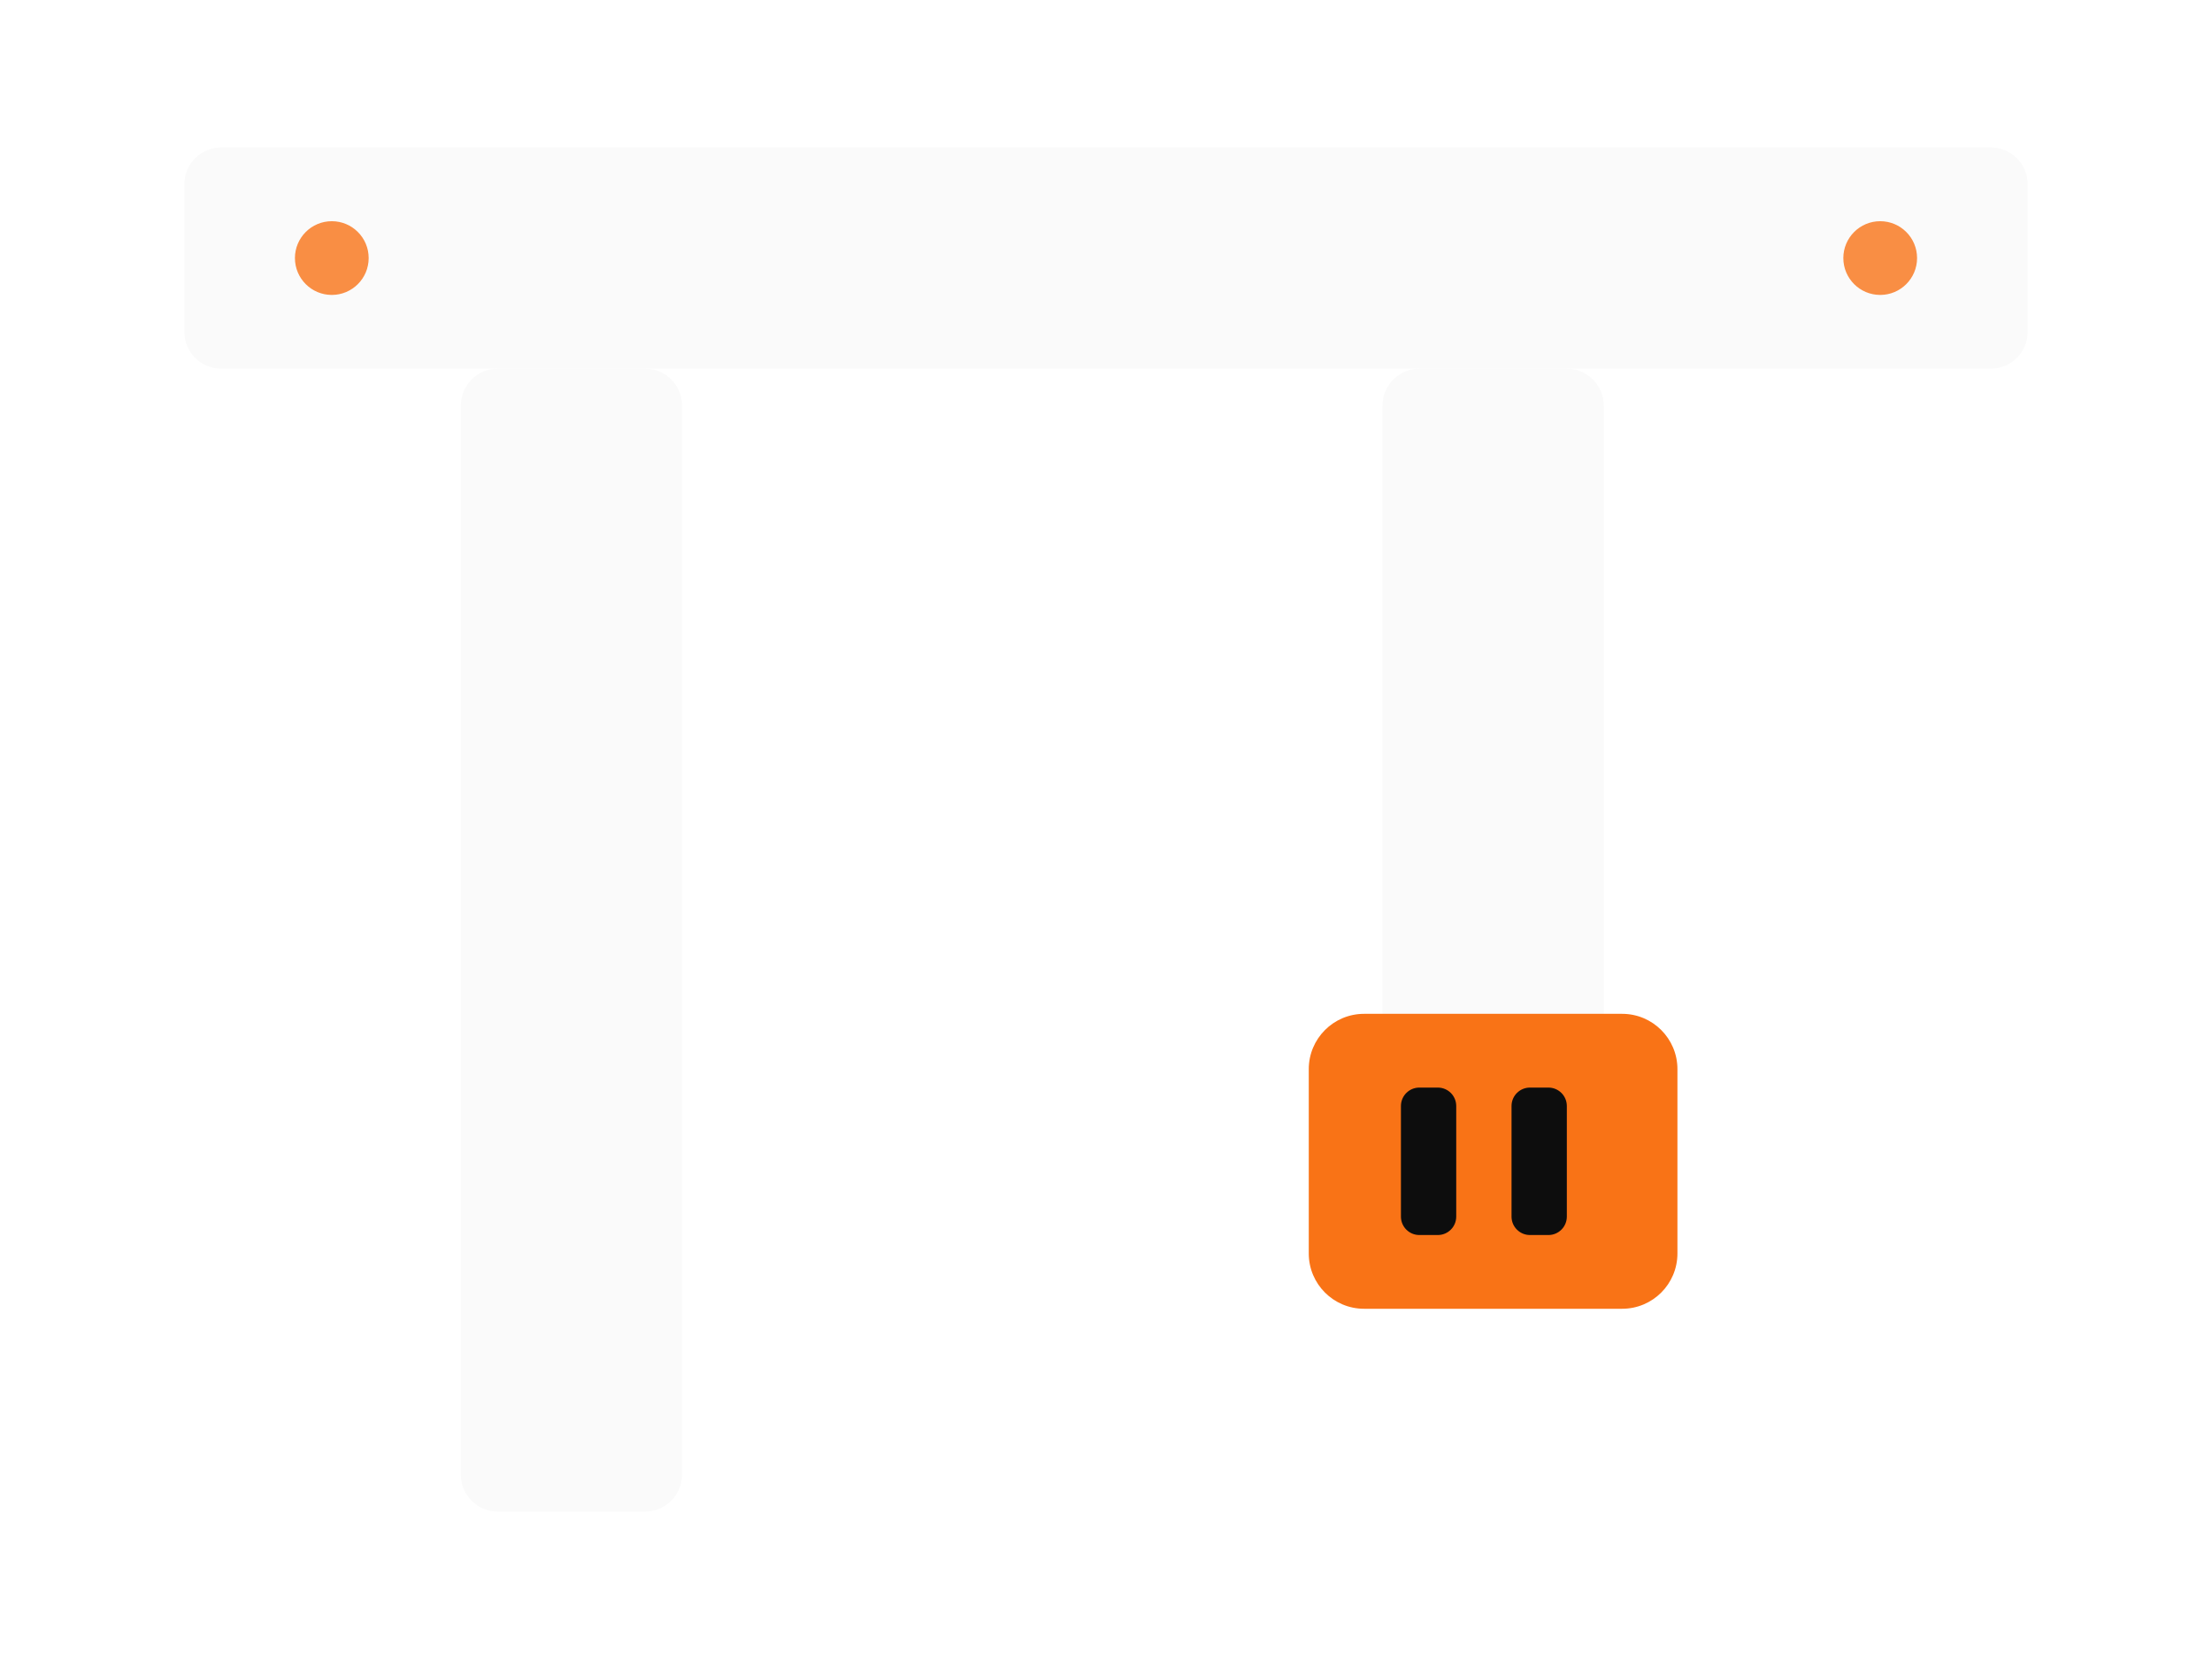
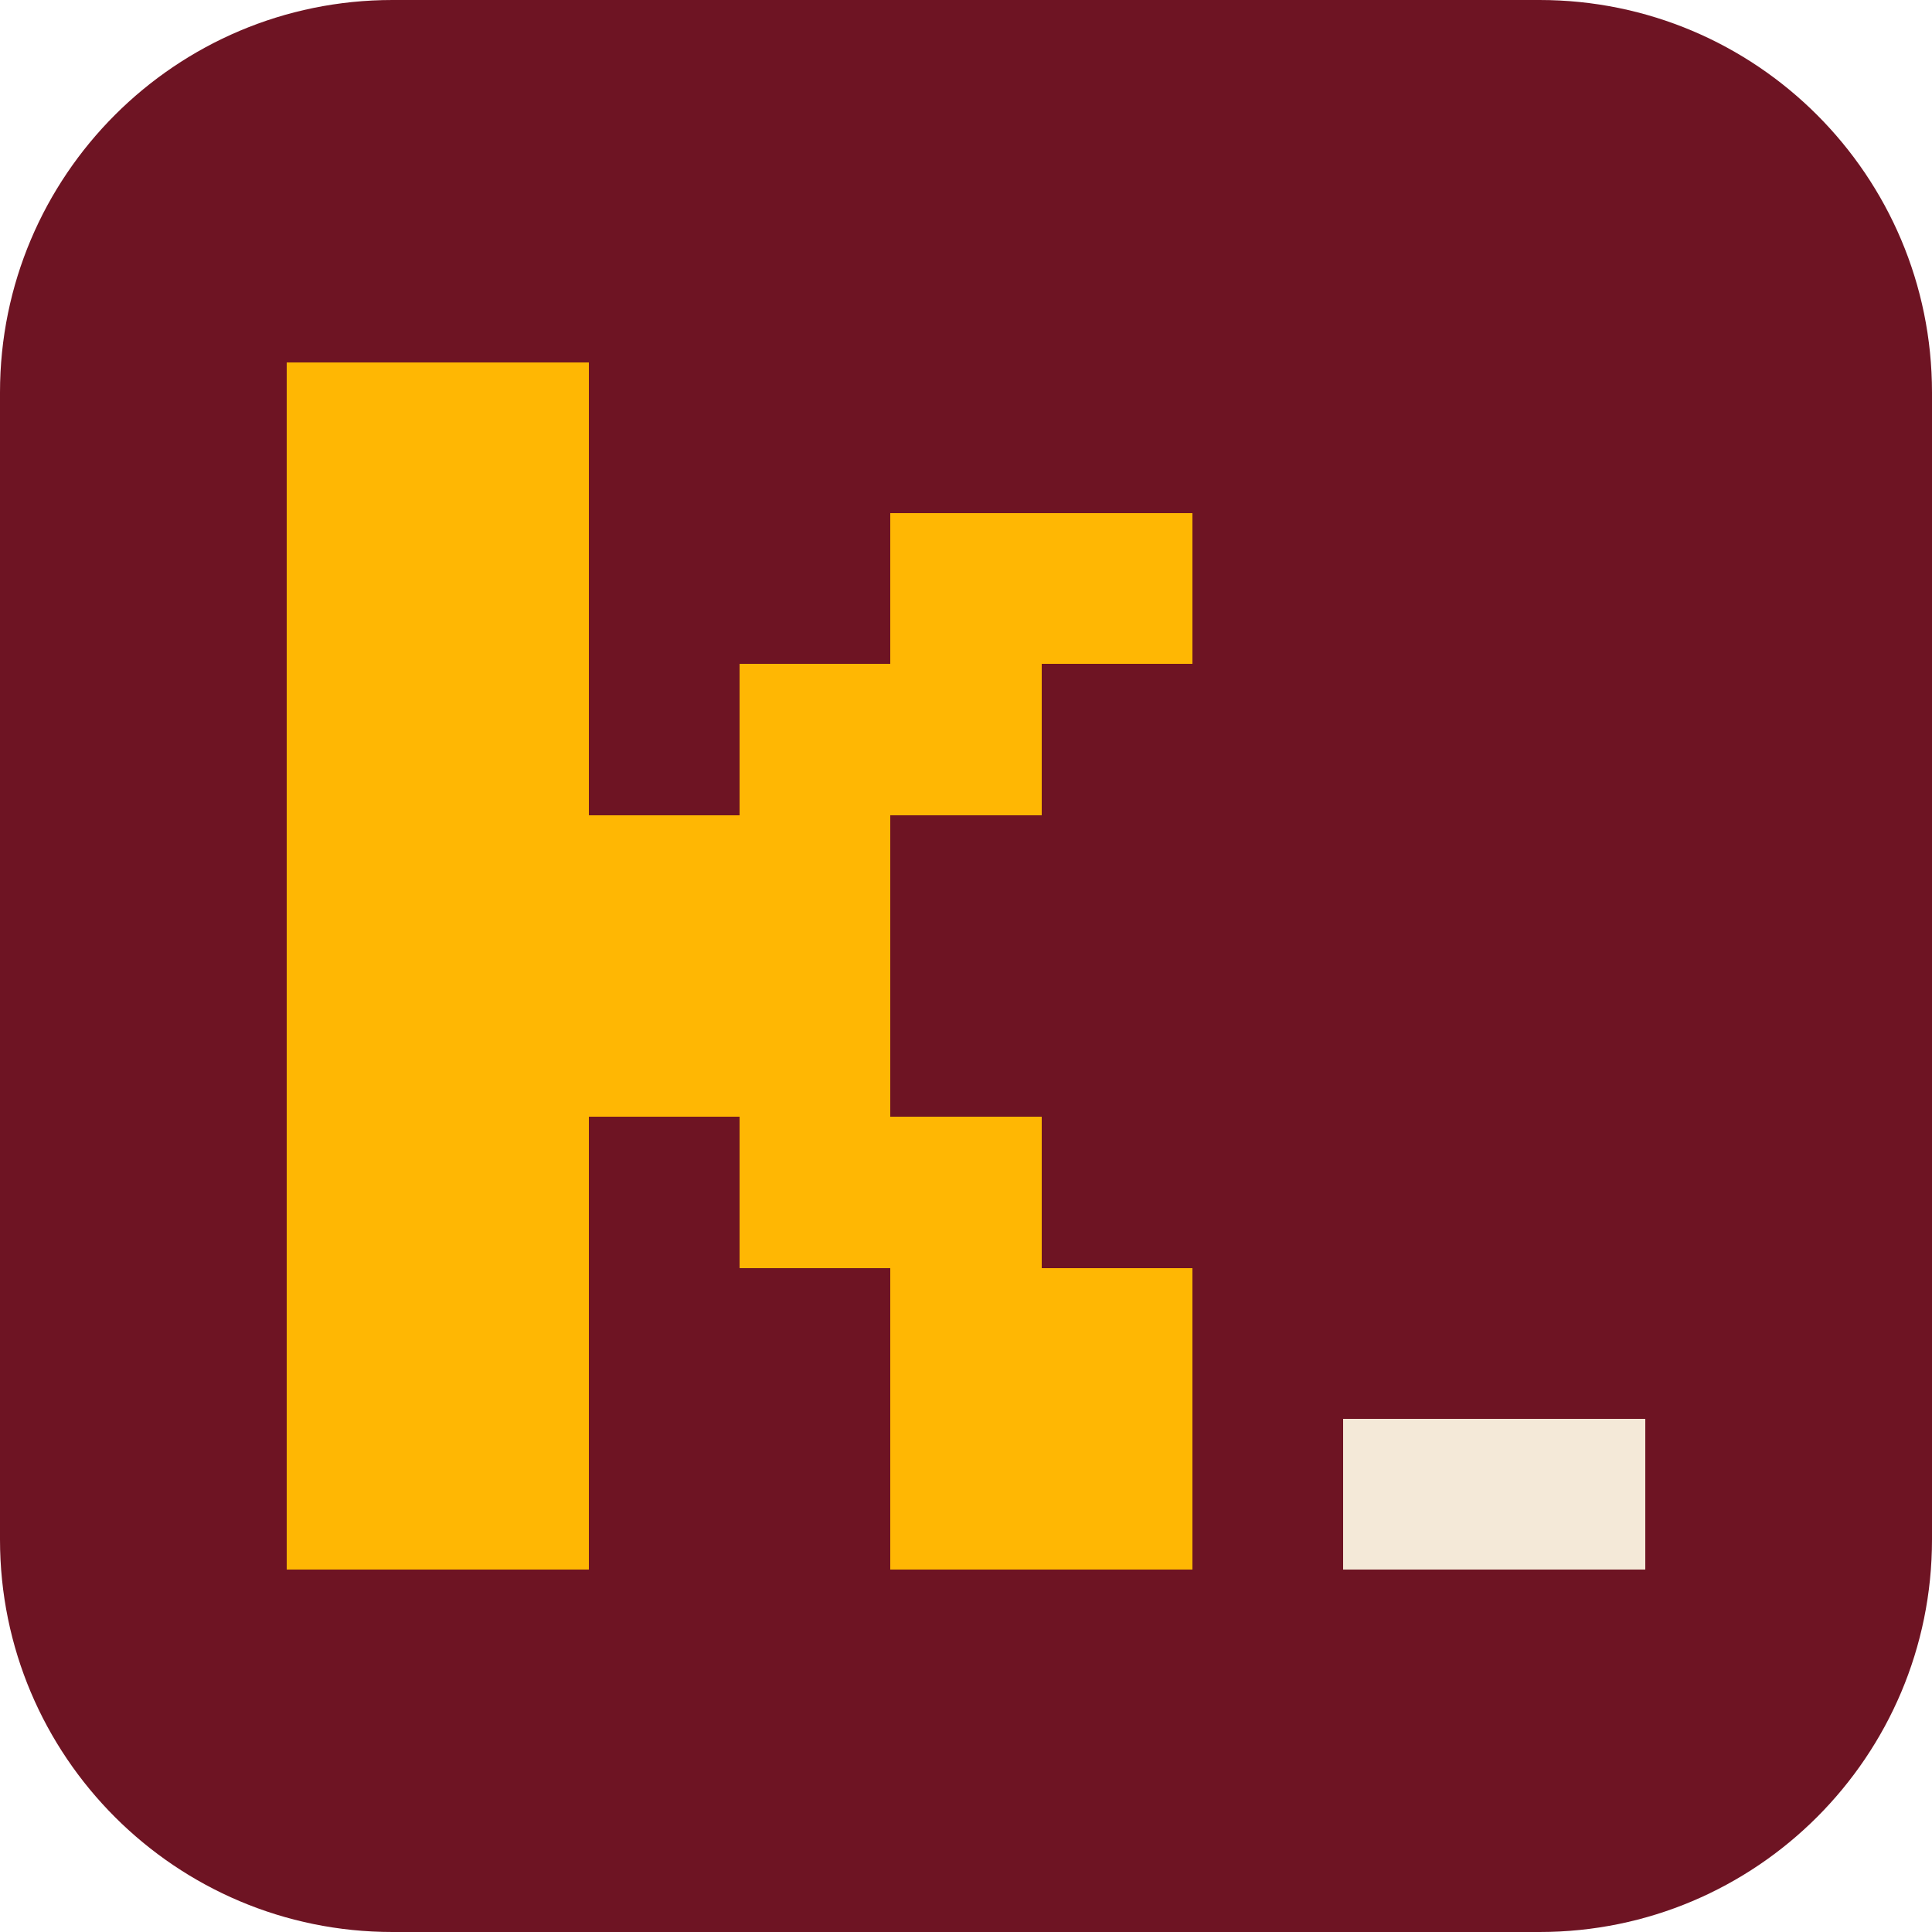
- <svg xmlns="http://www.w3.org/2000/svg" viewBox="0 0 120 90" width="120" height="90">
-   <rect x="10" y="8" width="100" height="12" rx="2" fill="#fafafa" />
-   <rect x="25" y="20" width="12" height="62" rx="2" fill="#fafafa" />
-   <rect x="75" y="20" width="12" height="45" rx="2" fill="#fafafa" />
-   <rect x="71" y="55" width="20" height="16" rx="3" fill="#f97316" />
-   <rect x="76" y="59" width="3" height="8" rx="1" fill="#0d0d0d" />
-   <rect x="82" y="59" width="3" height="8" rx="1" fill="#0d0d0d" />
-   <circle cx="18" cy="14" r="2" fill="#f97316" opacity="0.8" />
-   <circle cx="102" cy="14" r="2" fill="#f97316" opacity="0.8" />
+ <svg xmlns="http://www.w3.org/2000/svg" viewBox="0 0 512 512" width="512" height="512">
+   <rect width="512" height="512" rx="104" fill="#6E1423" />
+   <g shape-rendering="crispEdges">
+     <path fill="#FFB703" d="M76 96h80v320h-80zM156 216h80v80h-80zM236 136h80v40h-80zM196 176h80v40h-80zM196 296h80v40h-80zM236 336h80v80h-80z" />
+     <path fill="#F4E9D8" d="M356 376h80v40h-80z" />
+   </g>
</svg>
